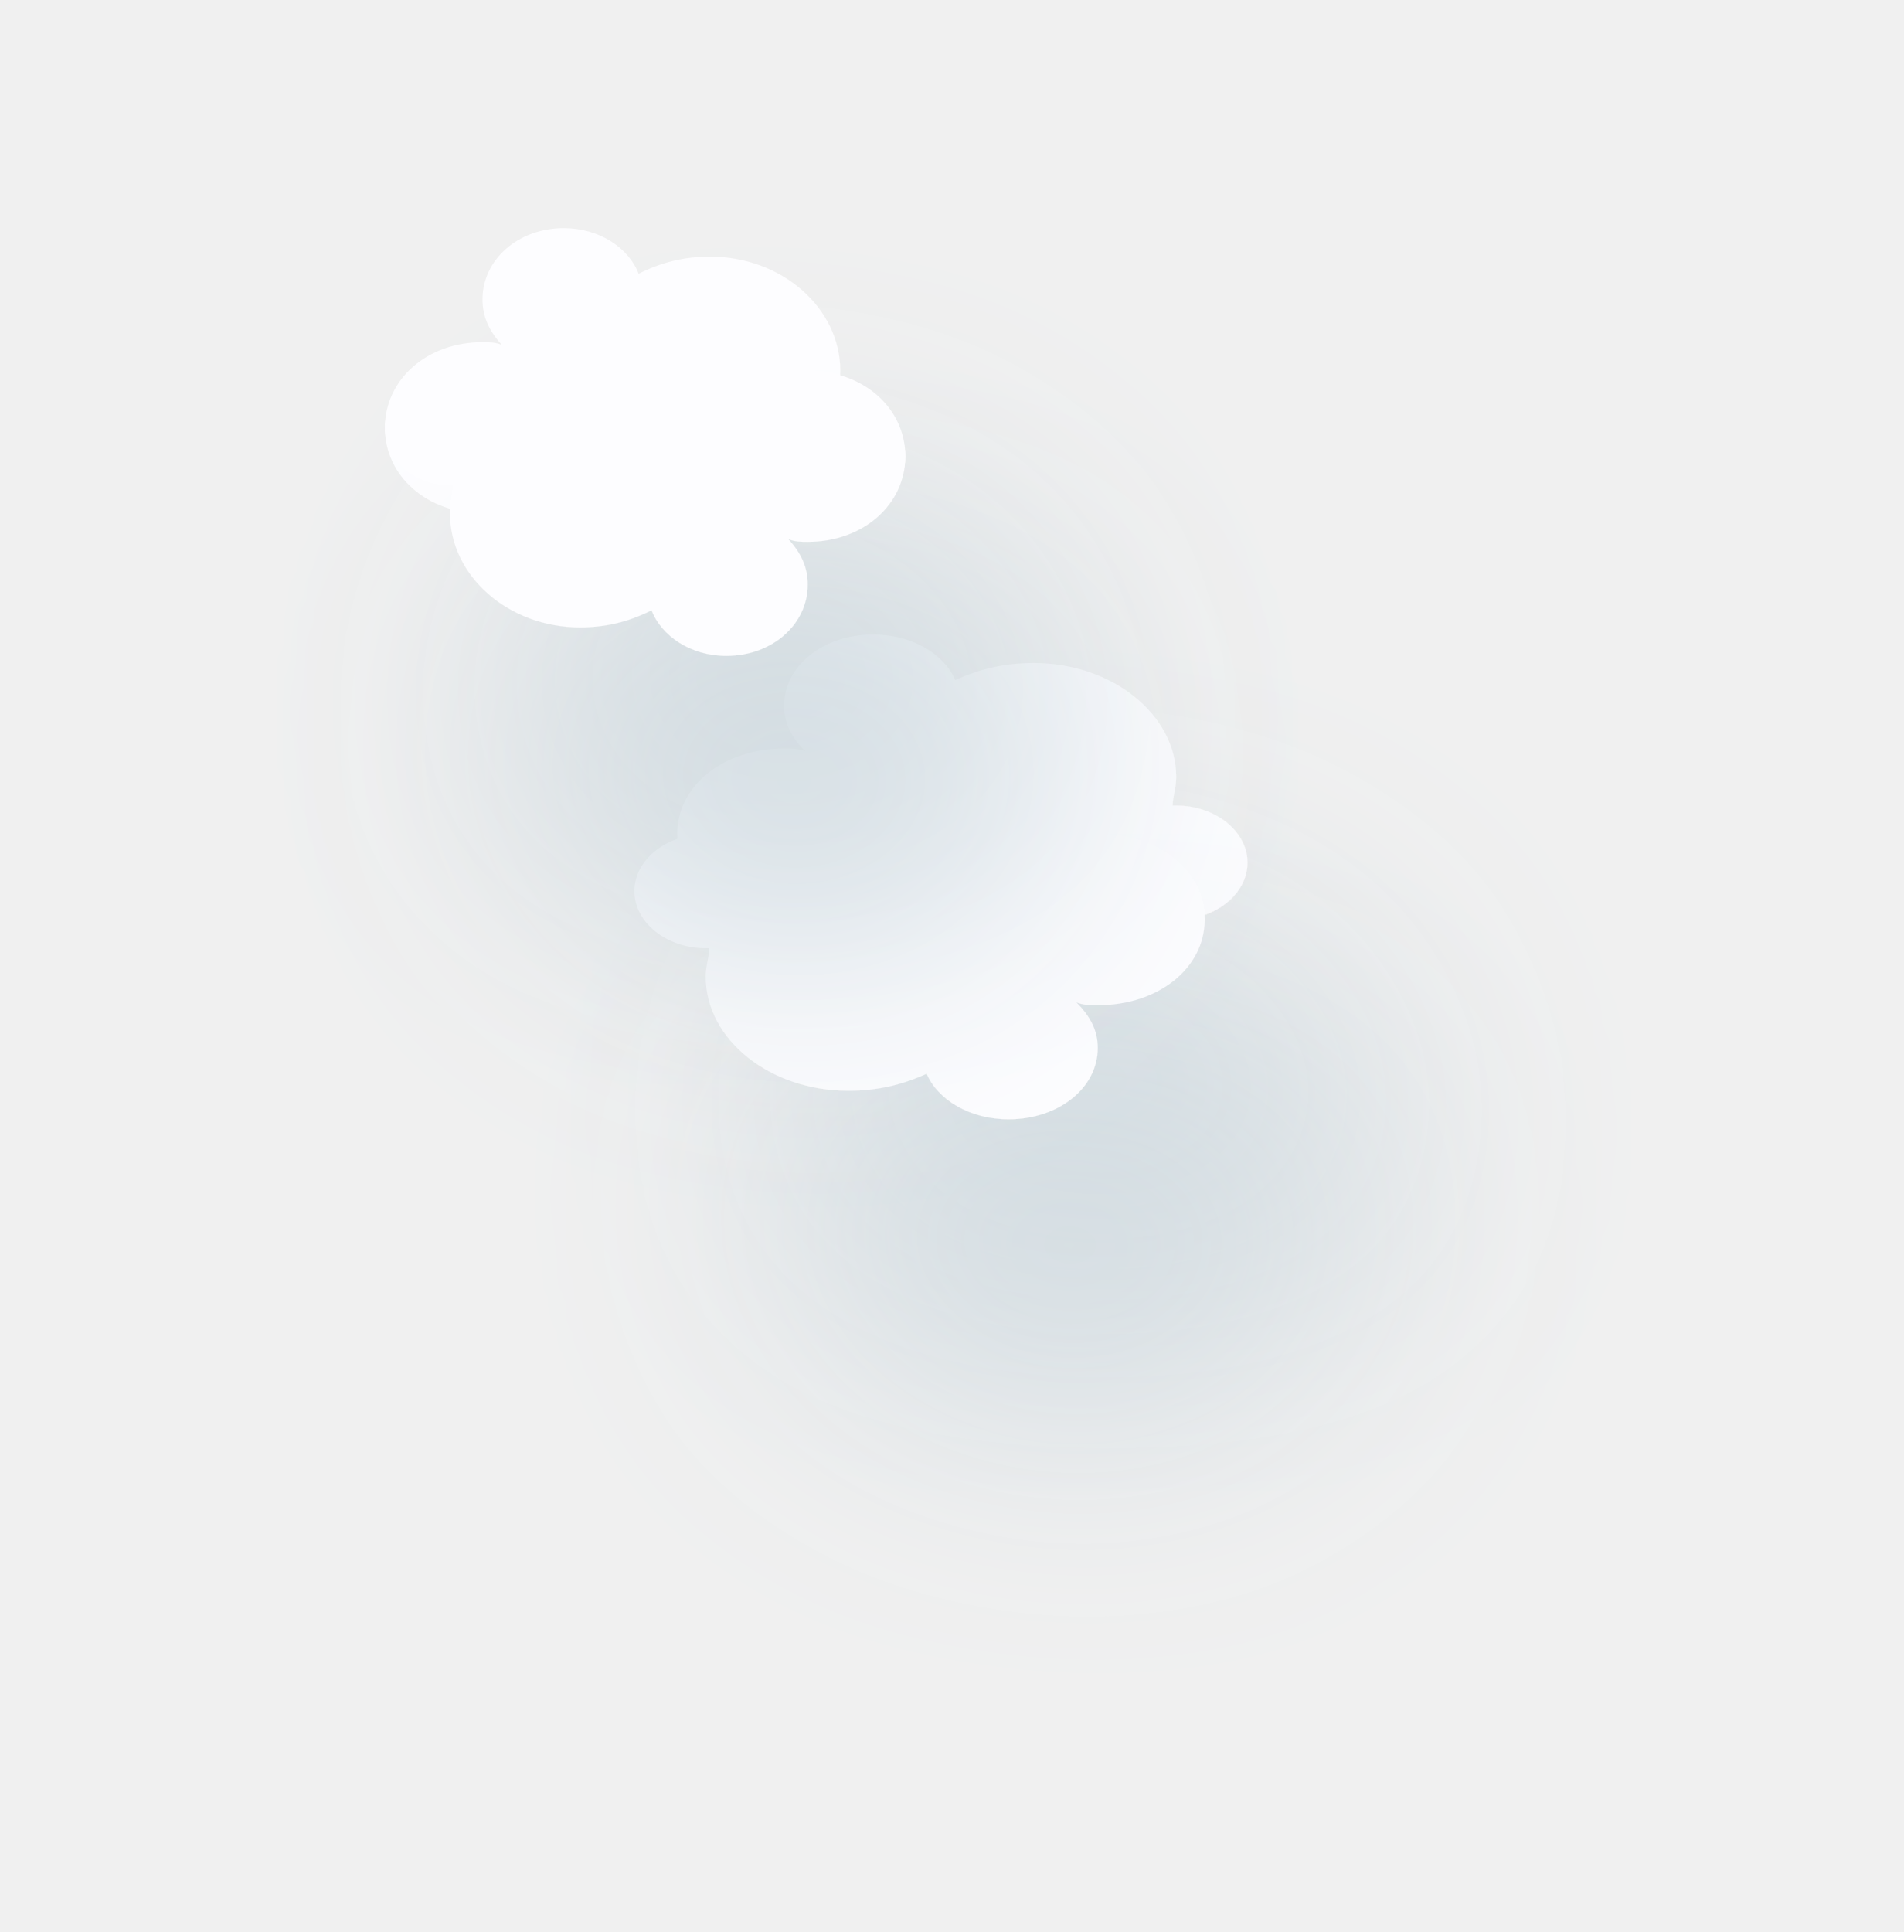
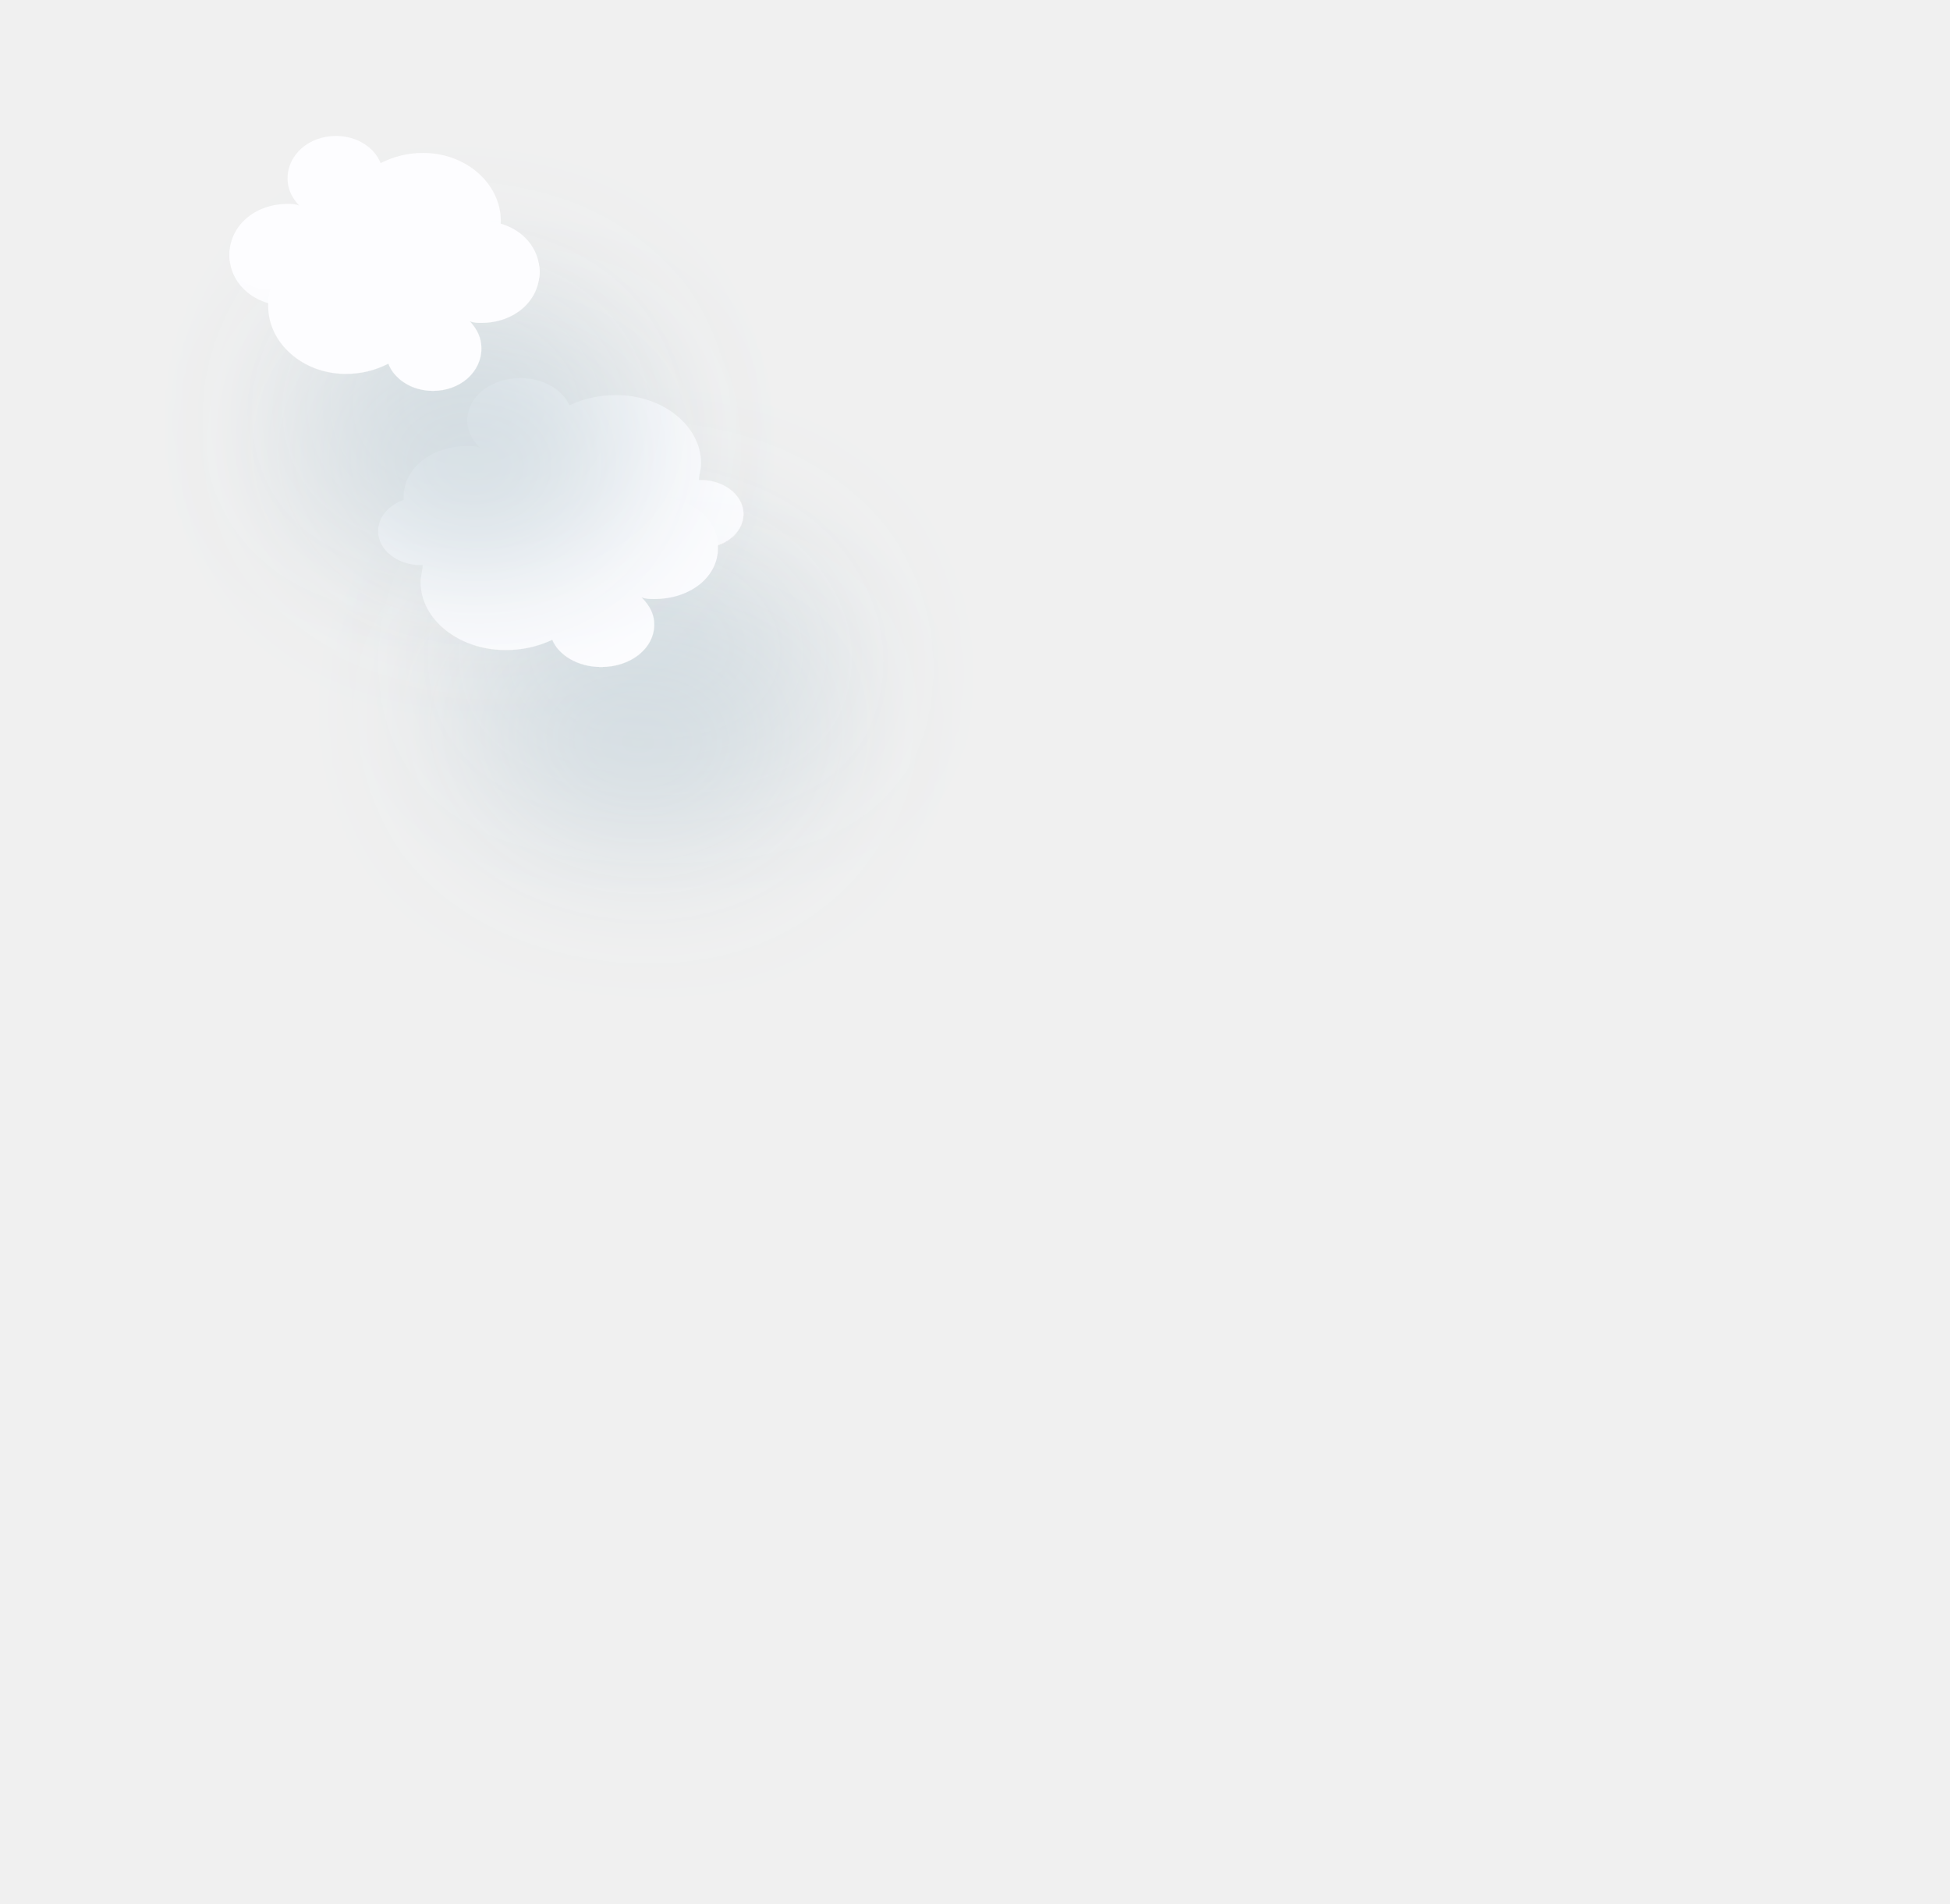
- <svg xmlns="http://www.w3.org/2000/svg" width="267" height="271" fill="none">
+ <svg xmlns="http://www.w3.org/2000/svg" width="459" height="448" fill="none">
  <g clip-path="url(#a)">
    <g filter="url(#b)">
      <path fill="#FDFDFF" d="M165 129c5.5 0 10-3.6 10-8s-4.5-8-10-8h-.5c0-1.2.5-2.4.5-4 0-8.8-9-16-20-16-4 0-7.5.8-11 2.4-1.5-3.6-6-6.4-11.5-6.4-7 0-12.5 4.4-12.5 10 0 2.4 1 4.4 3 6.4-1-.4-2-.4-3-.4-8.5 0-15 5.2-15 12s6.5 12 15 12h55Z" />
    </g>
    <g filter="url(#c)">
      <path fill="#FDFDFF" d="M99 117c-5.5 0-10 3.6-10 8s4.5 8 10 8h.5c0 1.2-.5 2.4-.5 4 0 8.8 9 16 20 16 4 0 7.5-.8 11-2.4 1.5 3.6 6 6.4 11.5 6.4 7 0 12.5-4.4 12.5-10 0-2.4-1-4.4-3-6.4 1 .4 2 .4 3 .4 8.5 0 15-5.2 15-12s-6.5-12-15-12H99Z" />
    </g>
    <g filter="url(#d)">
      <path fill="#FDFDFF" d="M117.875 72c5.019 0 9.125-3.6 9.125-8s-4.106-8-9.125-8h-.456c0-1.2.456-2.4.456-4 0-8.8-8.212-16-18.25-16-3.65 0-6.844.8-10.037 2.4-1.37-3.6-5.475-6.4-10.494-6.4-6.388 0-11.406 4.4-11.406 10 0 2.4.912 4.4 2.737 6.4-.912-.4-1.825-.4-2.737-.4C59.93 48 54 53.2 54 60s5.931 12 13.688 12h50.187Z" />
    </g>
    <g filter="url(#e)">
      <path fill="#FDFDFF" d="M63.125 52C58.106 52 54 55.6 54 60s4.106 8 9.125 8h.456c0 1.2-.456 2.4-.456 4 0 8.8 8.213 16 18.25 16 3.65 0 6.844-.8 10.037-2.4 1.37 3.6 5.475 6.4 10.494 6.4 6.388 0 11.406-4.4 11.406-10 0-2.4-.912-4.4-2.737-6.4.912.4 1.825.4 2.737.4C121.069 76 127 70.8 127 64s-5.931-12-13.688-12H63.125Z" />
    </g>
  </g>
  <defs>
    <filter id="b" width="160" height="120" x="75" y="89" color-interpolation-filters="sRGB" filterUnits="userSpaceOnUse">
      <feFlood flood-opacity="0" result="BackgroundImageFix" />
      <feColorMatrix in="SourceAlpha" result="hardAlpha" values="0 0 0 0 0 0 0 0 0 0 0 0 0 0 0 0 0 0 127 0" />
      <feOffset dx="20" dy="40" />
      <feGaussianBlur stdDeviation="20" />
      <feComposite in2="hardAlpha" operator="out" />
      <feColorMatrix values="0 0 0 0 0.808 0 0 0 0 0.851 0 0 0 0 0.875 0 0 0 1 0" />
      <feBlend in2="BackgroundImageFix" result="effect1_dropShadow_342_181" />
      <feBlend in="SourceGraphic" in2="effect1_dropShadow_342_181" result="shape" />
    </filter>
    <filter id="c" width="160" height="120" x="69" y="117" color-interpolation-filters="sRGB" filterUnits="userSpaceOnUse">
      <feFlood flood-opacity="0" result="BackgroundImageFix" />
      <feColorMatrix in="SourceAlpha" result="hardAlpha" values="0 0 0 0 0 0 0 0 0 0 0 0 0 0 0 0 0 0 127 0" />
      <feOffset dx="20" dy="40" />
      <feGaussianBlur stdDeviation="20" />
      <feComposite in2="hardAlpha" operator="out" />
      <feColorMatrix values="0 0 0 0 0.808 0 0 0 0 0.851 0 0 0 0 0.875 0 0 0 1 0" />
      <feBlend in2="BackgroundImageFix" result="effect1_dropShadow_342_181" />
      <feBlend in="SourceGraphic" in2="effect1_dropShadow_342_181" result="shape" />
    </filter>
    <filter id="d" width="153" height="120" x="34" y="32" color-interpolation-filters="sRGB" filterUnits="userSpaceOnUse">
      <feFlood flood-opacity="0" result="BackgroundImageFix" />
      <feColorMatrix in="SourceAlpha" result="hardAlpha" values="0 0 0 0 0 0 0 0 0 0 0 0 0 0 0 0 0 0 127 0" />
      <feOffset dx="20" dy="40" />
      <feGaussianBlur stdDeviation="20" />
      <feComposite in2="hardAlpha" operator="out" />
      <feColorMatrix values="0 0 0 0 0.808 0 0 0 0 0.851 0 0 0 0 0.875 0 0 0 1 0" />
      <feBlend in2="BackgroundImageFix" result="effect1_dropShadow_342_181" />
      <feBlend in="SourceGraphic" in2="effect1_dropShadow_342_181" result="shape" />
    </filter>
    <filter id="e" width="153" height="120" x="34" y="52" color-interpolation-filters="sRGB" filterUnits="userSpaceOnUse">
      <feFlood flood-opacity="0" result="BackgroundImageFix" />
      <feColorMatrix in="SourceAlpha" result="hardAlpha" values="0 0 0 0 0 0 0 0 0 0 0 0 0 0 0 0 0 0 127 0" />
      <feOffset dx="20" dy="40" />
      <feGaussianBlur stdDeviation="20" />
      <feComposite in2="hardAlpha" operator="out" />
      <feColorMatrix values="0 0 0 0 0.808 0 0 0 0 0.851 0 0 0 0 0.875 0 0 0 1 0" />
      <feBlend in2="BackgroundImageFix" result="effect1_dropShadow_342_181" />
      <feBlend in="SourceGraphic" in2="effect1_dropShadow_342_181" result="shape" />
    </filter>
    <clipPath id="a">
      <path fill="#fff" d="M0 0h267v271H0z" />
    </clipPath>
  </defs>
</svg>
